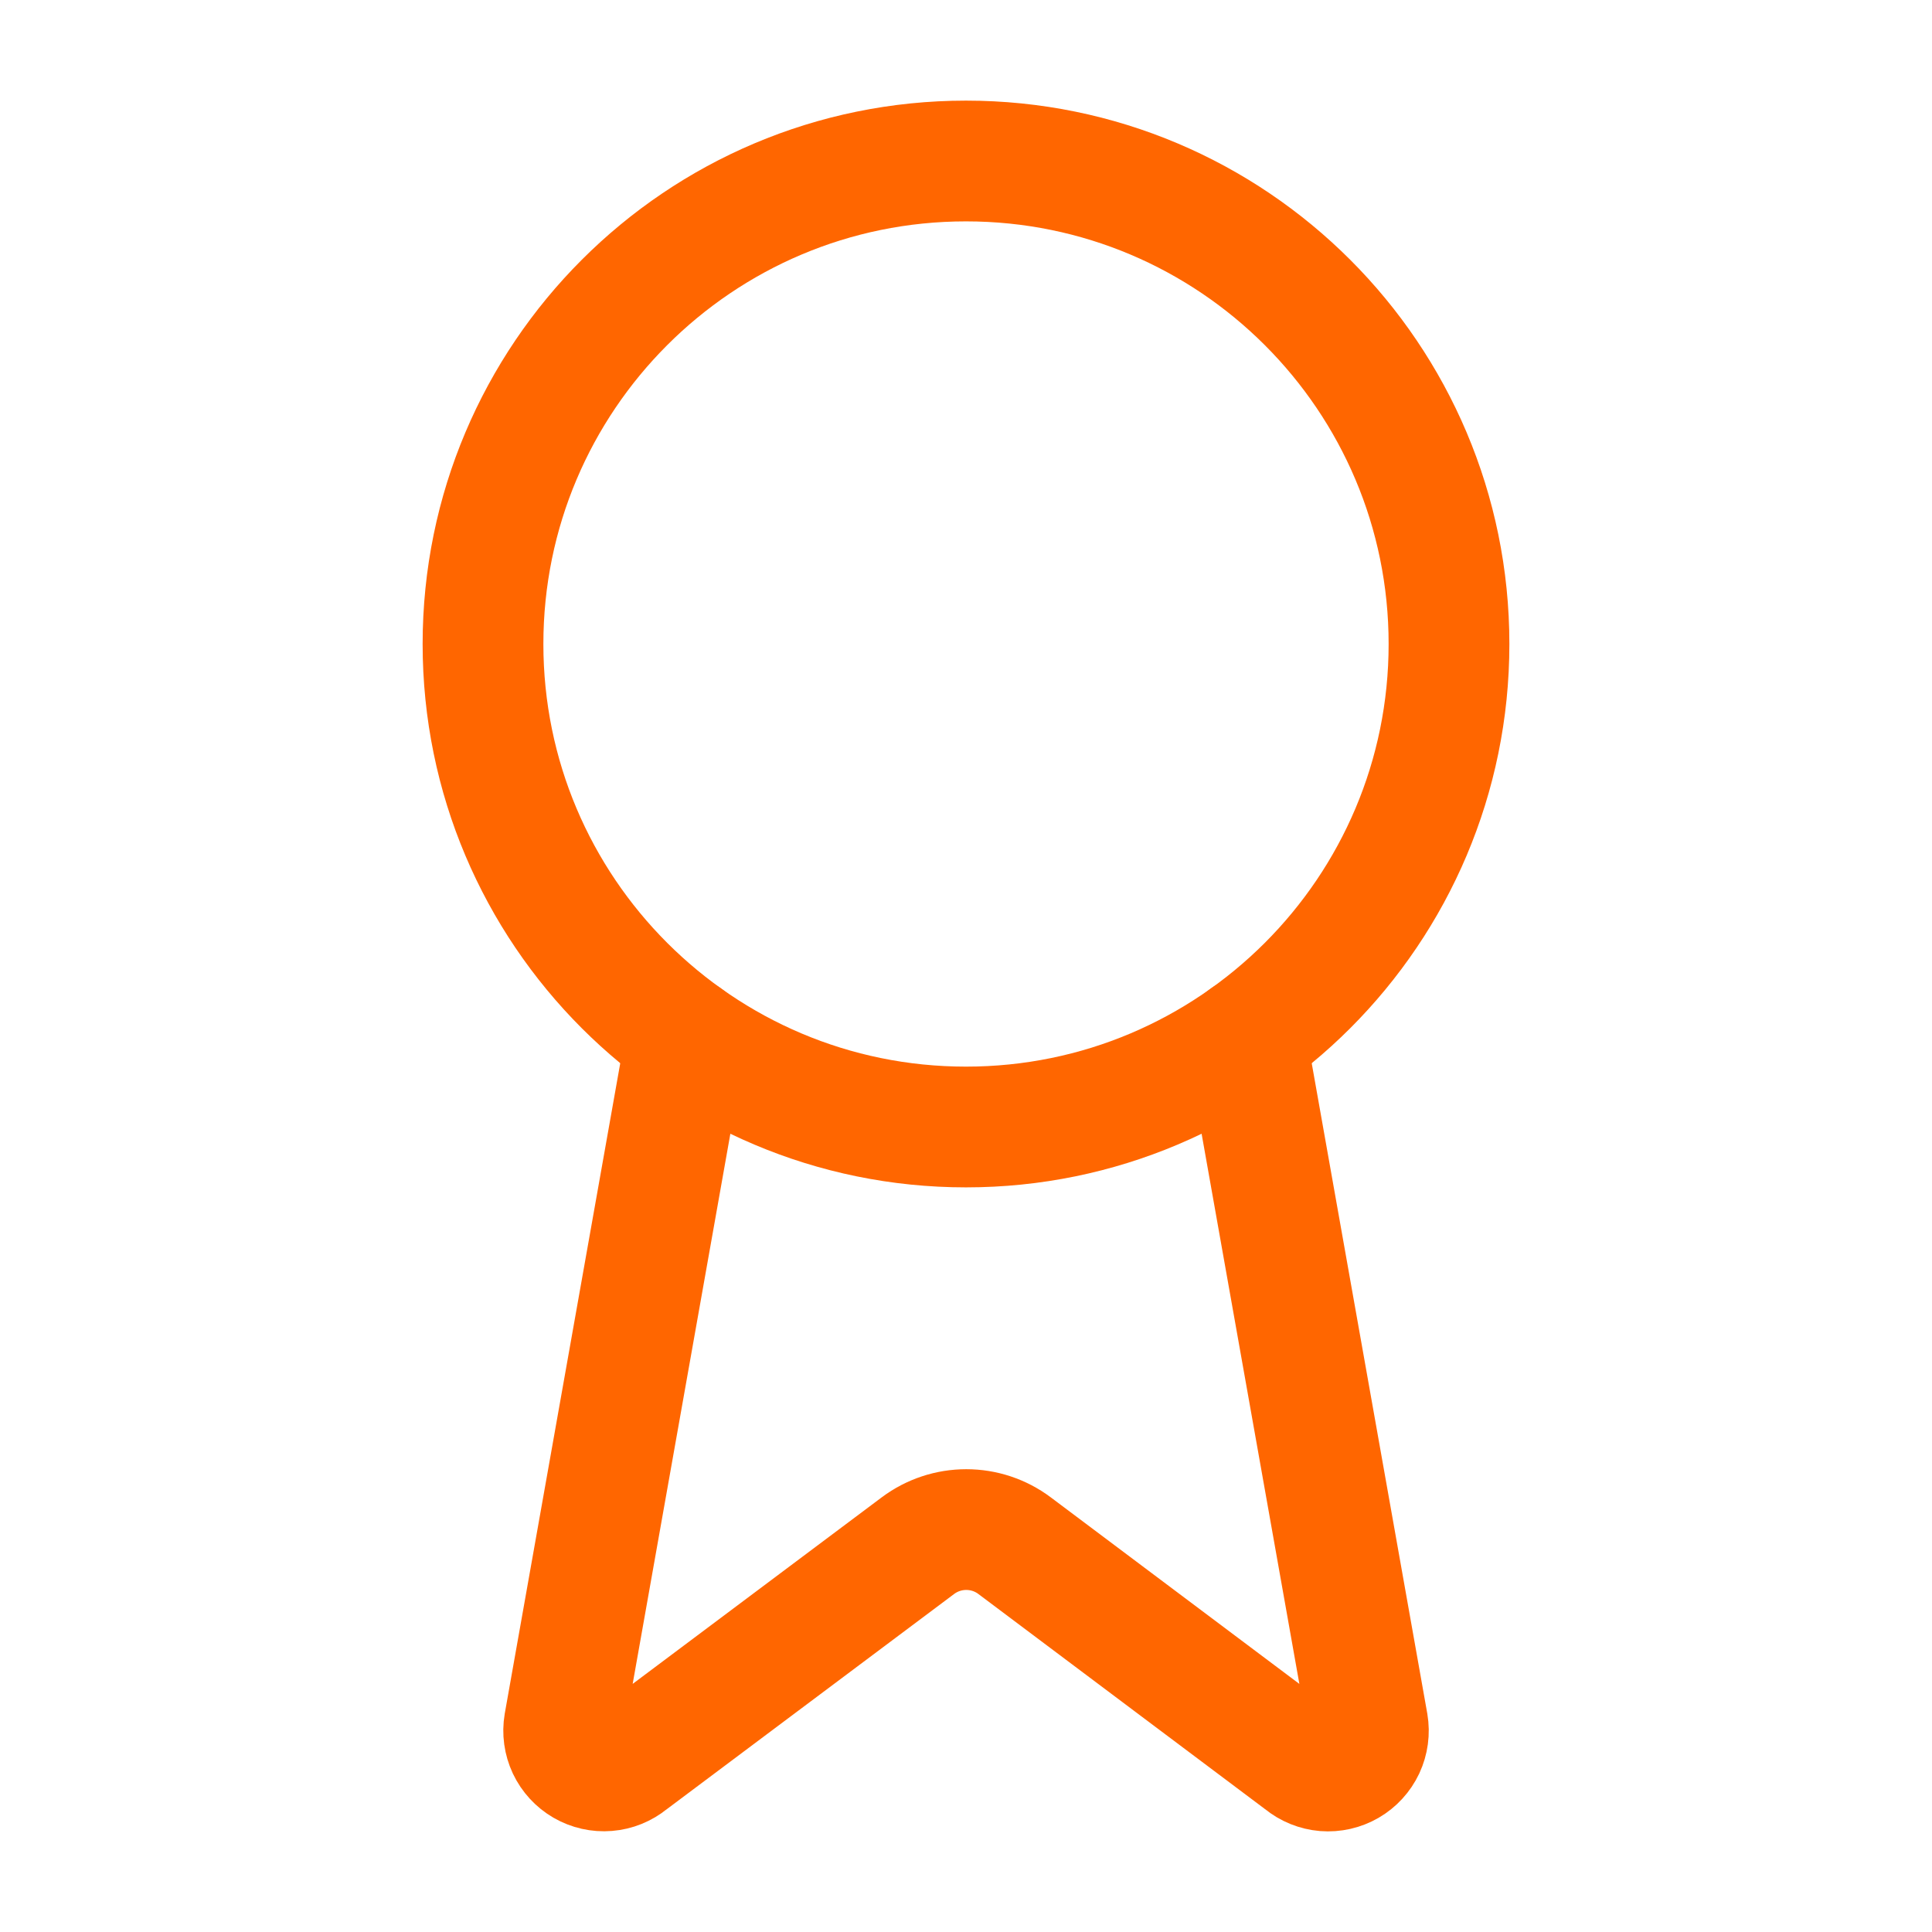
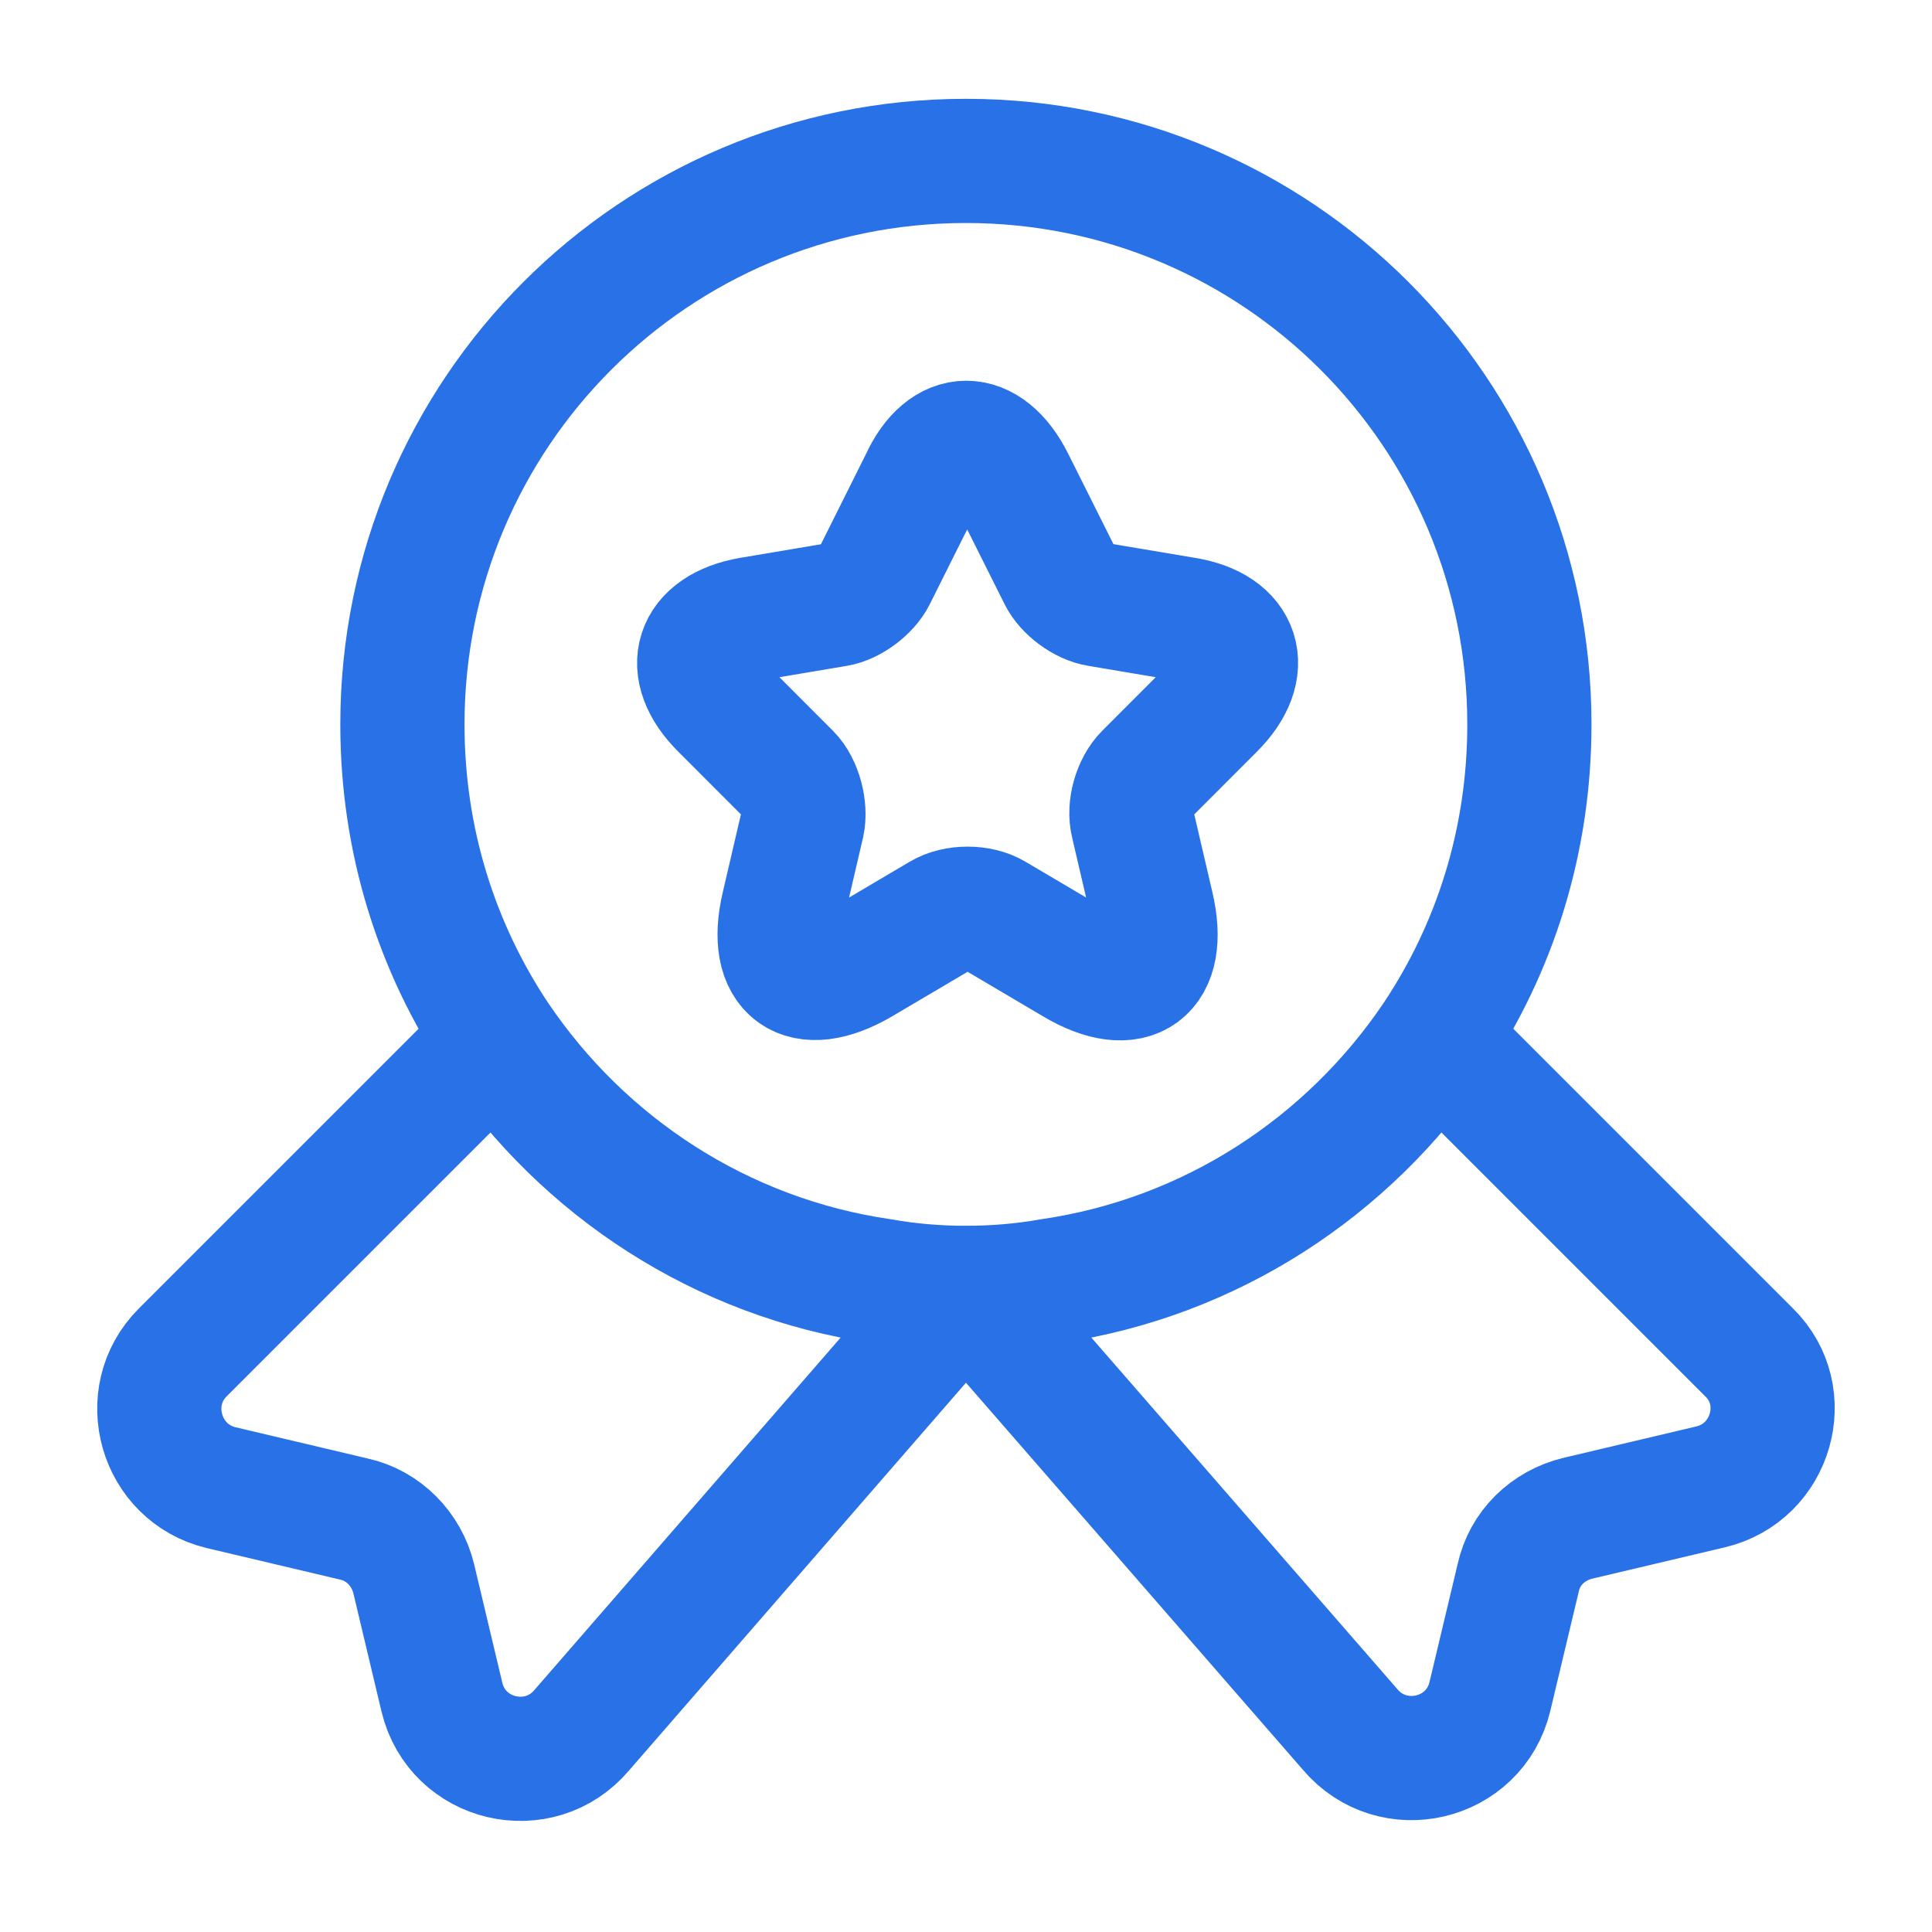
- <svg xmlns="http://www.w3.org/2000/svg" width="48" height="48" viewBox="0 0 48 48" fill="none">
-   <path d="M30.953 25.781L33.983 42.833C34.017 43.034 33.989 43.24 33.903 43.425C33.816 43.609 33.675 43.763 33.499 43.865C33.323 43.967 33.12 44.013 32.917 43.997C32.714 43.98 32.521 43.902 32.364 43.773L25.203 38.399C24.858 38.141 24.438 38.002 24.006 38.002C23.575 38.002 23.155 38.141 22.809 38.399L15.637 43.771C15.48 43.9 15.287 43.978 15.085 43.994C14.882 44.011 14.679 43.965 14.503 43.863C14.327 43.761 14.186 43.608 14.099 43.424C14.013 43.24 13.984 43.034 14.018 42.833L17.046 25.781" stroke="#FF6600" stroke-width="3" stroke-linecap="round" stroke-linejoin="round" />
-   <path d="M24 28C30.627 28 36 22.627 36 16C36 9.373 30.627 4 24 4C17.373 4 12 9.373 12 16C12 22.627 17.373 28 24 28Z" stroke="#FF6600" stroke-width="3" stroke-linecap="round" stroke-linejoin="round" />
+ <svg xmlns="http://www.w3.org/2000/svg" width="28" height="28" viewBox="0 0 28 28" fill="none">
+   <path d="M22.165 10.499C22.165 12.19 21.664 13.742 20.8 15.037C19.54 16.904 17.545 18.222 15.224 18.56C14.827 18.63 14.419 18.665 13.999 18.665C13.579 18.665 13.17 18.63 12.774 18.56C10.452 18.222 8.457 16.904 7.197 15.037C6.334 13.742 5.832 12.19 5.832 10.499C5.832 5.984 9.484 2.332 13.999 2.332C18.514 2.332 22.165 5.984 22.165 10.499Z" stroke="#2971E6" stroke-width="1.8" stroke-linecap="round" stroke-linejoin="round" />
+   <path d="M24.791 21.549L22.866 22.004C22.434 22.109 22.096 22.436 22.003 22.867L21.594 24.582C21.373 25.516 20.183 25.796 19.564 25.061L13.999 18.668L8.434 25.072C7.816 25.807 6.626 25.527 6.404 24.594L5.996 22.879C5.891 22.447 5.553 22.109 5.133 22.016L3.208 21.561C2.321 21.351 2.006 20.242 2.648 19.601L7.198 15.051C8.458 16.917 10.453 18.236 12.774 18.574C13.171 18.644 13.579 18.679 13.999 18.679C14.419 18.679 14.828 18.644 15.224 18.574C17.546 18.236 19.541 16.917 20.801 15.051L25.351 19.601C25.993 20.231 25.678 21.339 24.791 21.549Z" stroke="#2971E6" stroke-width="1.8" stroke-linecap="round" stroke-linejoin="round" />
+   <path d="M14.676 6.978L15.365 8.355C15.458 8.541 15.703 8.728 15.925 8.763L17.173 8.973C17.966 9.101 18.153 9.685 17.581 10.256L16.613 11.225C16.45 11.388 16.356 11.703 16.415 11.936L16.695 13.138C16.916 14.083 16.415 14.456 15.575 13.955L14.408 13.266C14.198 13.138 13.848 13.138 13.638 13.266L12.471 13.955C11.631 14.445 11.13 14.083 11.351 13.138L11.631 11.936C11.678 11.715 11.596 11.388 11.433 11.225L10.465 10.256C9.893 9.685 10.08 9.113 10.873 8.973L12.121 8.763C12.331 8.728 12.576 8.541 12.67 8.355L13.358 6.978C13.696 6.231 14.303 6.231 14.676 6.978Z" stroke="#2971E6" stroke-width="1.8" stroke-linecap="round" stroke-linejoin="round" />
</svg>
